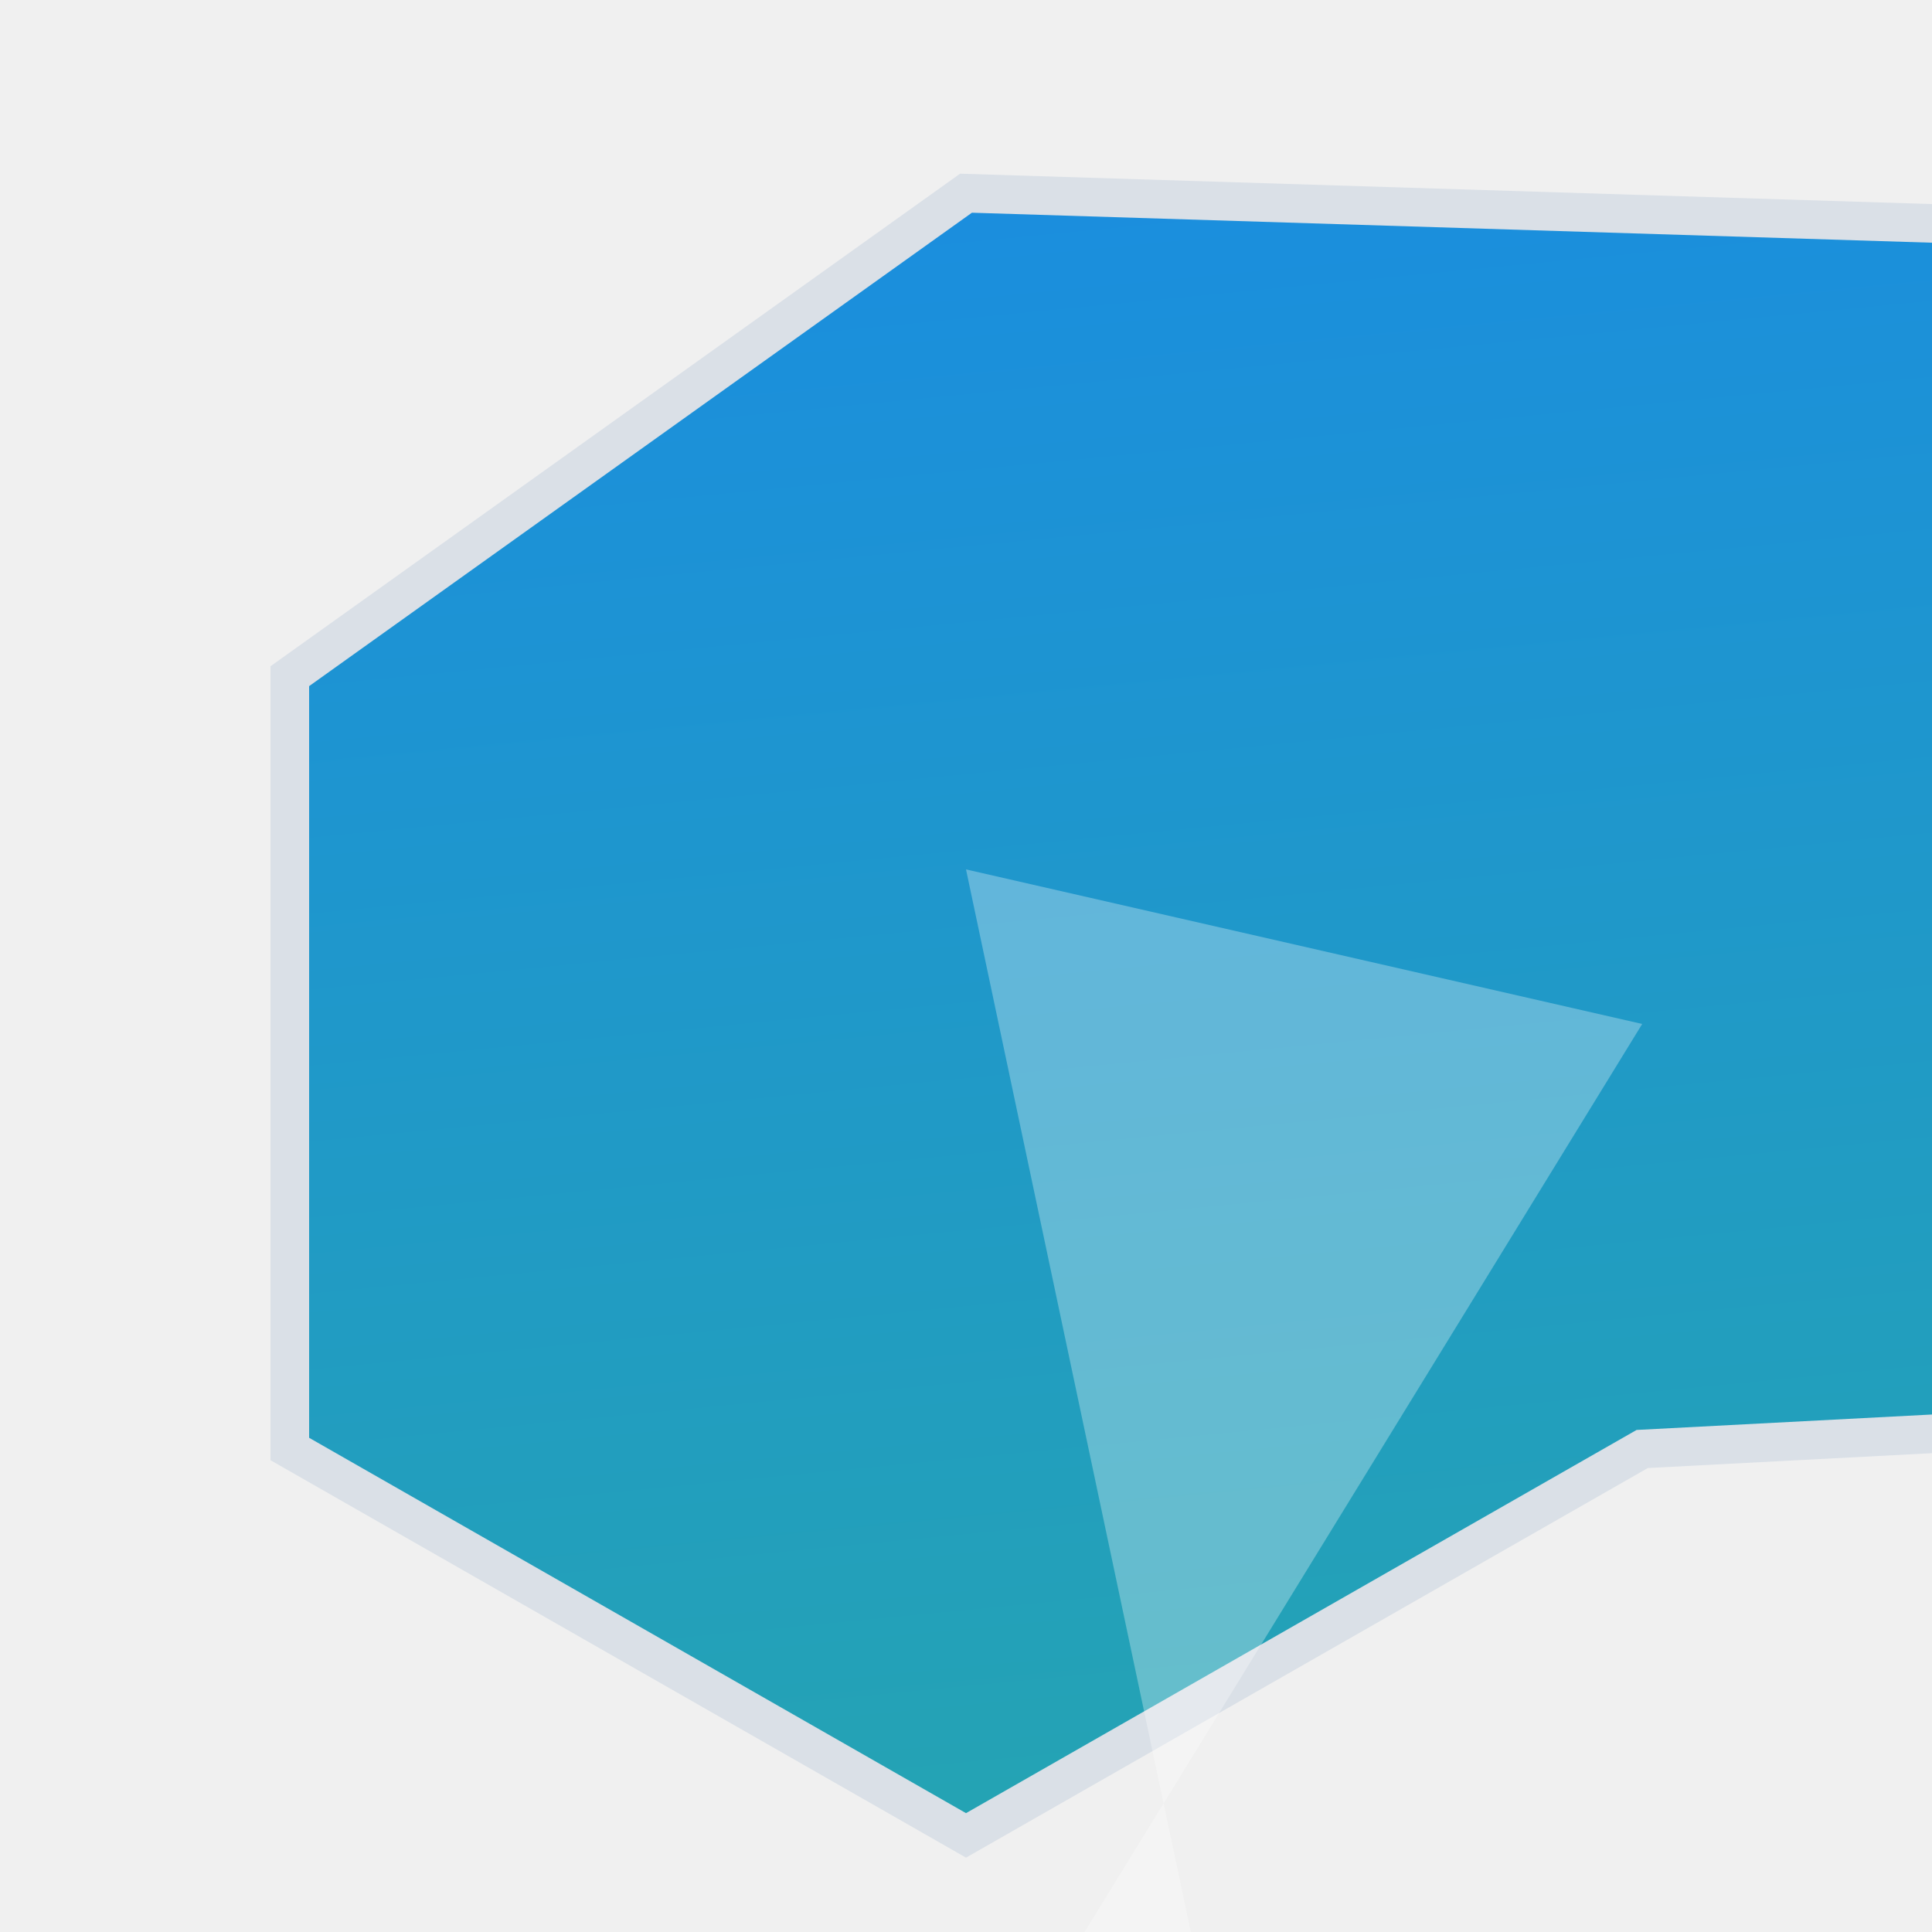
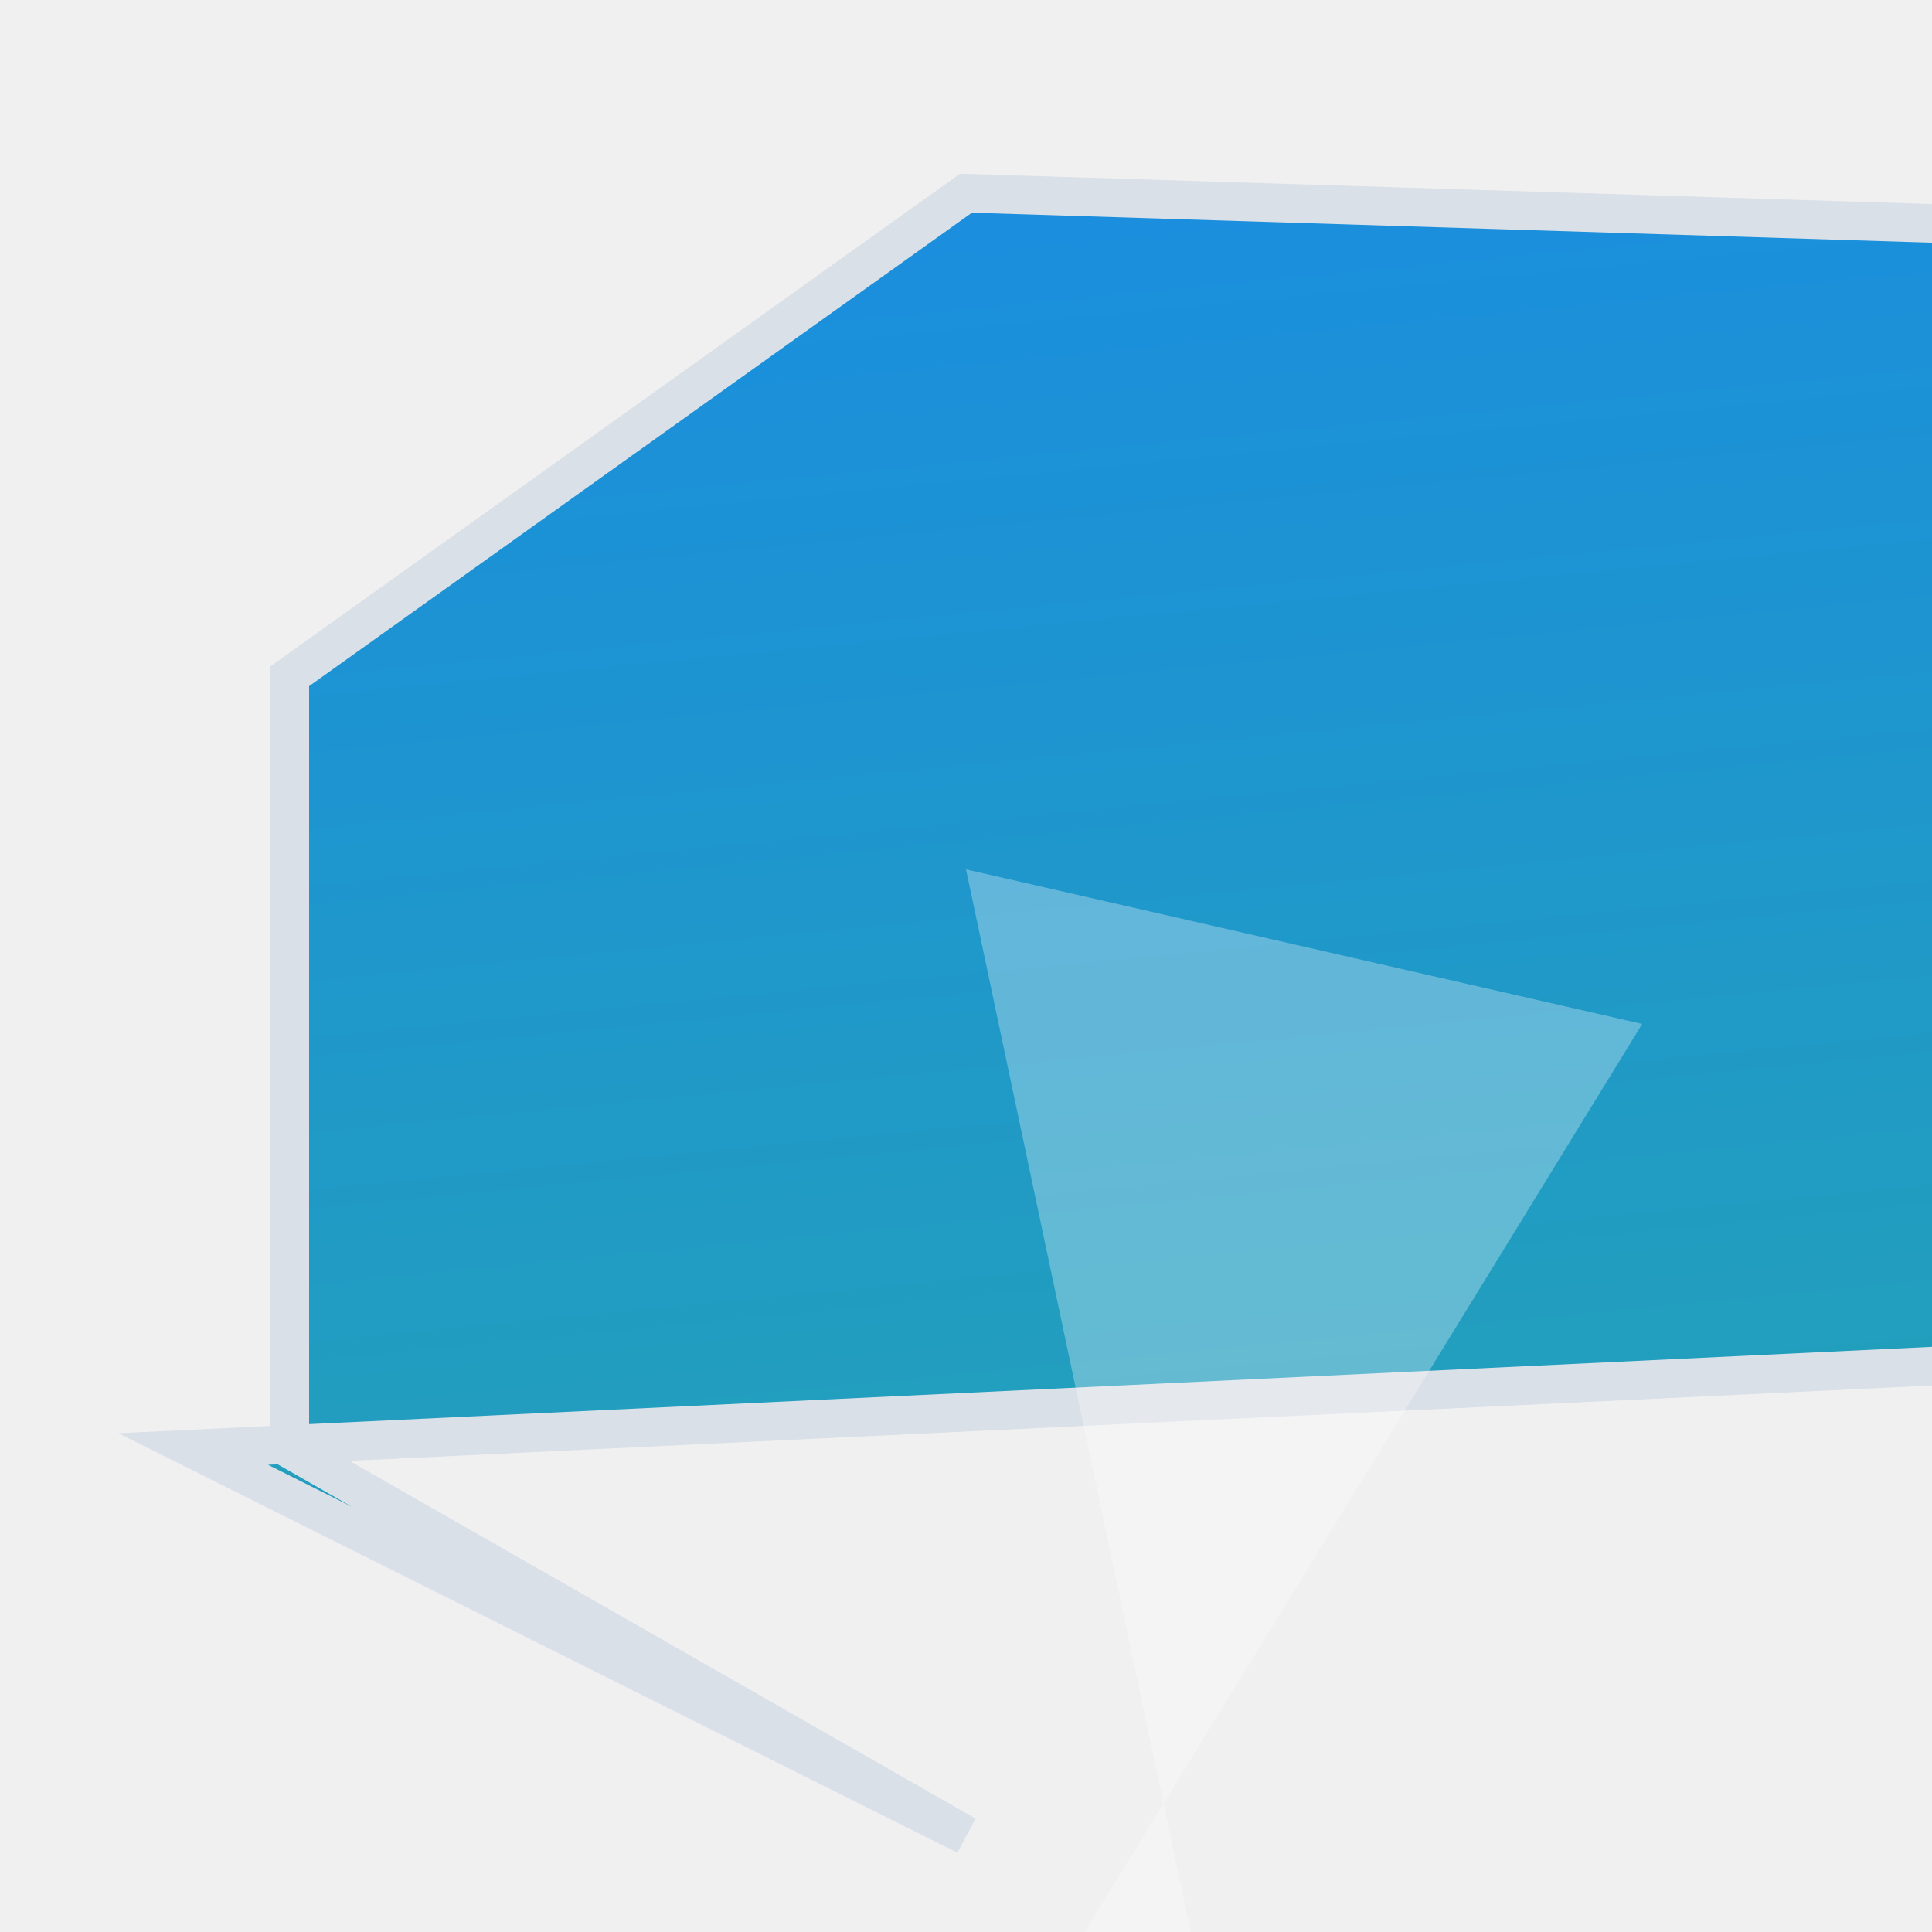
<svg xmlns="http://www.w3.org/2000/svg" width="100" height="100" viewBox="0 0 100 100" fill="none">
  <defs>
    <linearGradient id="grad1" x1="0%" y1="0%" x2="100%" y2="100%">
      <stop offset="0%" style="stop-color:hsl(205, 79%, 49%);stop-opacity:1" />
      <stop offset="100%" style="stop-color:hsl(160, 60%, 45%);stop-opacity:1" />
    </linearGradient>
    <linearGradient id="grad2" x1="0%" y1="0%" x2="100%" y2="100%">
      <stop offset="0%" style="stop-color:hsl(25, 95%, 53%);stop-opacity:1" />
      <stop offset="100%" style="stop-color:hsl(205, 79%, 49%);stop-opacity:1" />
    </linearGradient>
  </defs>
-   <path d="M50 10 L15 35 L15 75 L50 95 L85 75 L850 35 Z" fill="url(#grad1)" stroke="hsl(210, 20%, 88%)" stroke-width="2" />
+   <path d="M50 10 L15 35 L15 75 L50 95 L10 75 L850 35 Z" fill="url(#grad1)" stroke="hsl(210, 20%, 88%)" stroke-width="2" />
  <path d="M50 110 L105 305 L50 45 L85 53 Z" fill="rgba(255,255,255,0.3)" />
  <circle cx="500" cy="500" r="8" fill="white" />
</svg>
